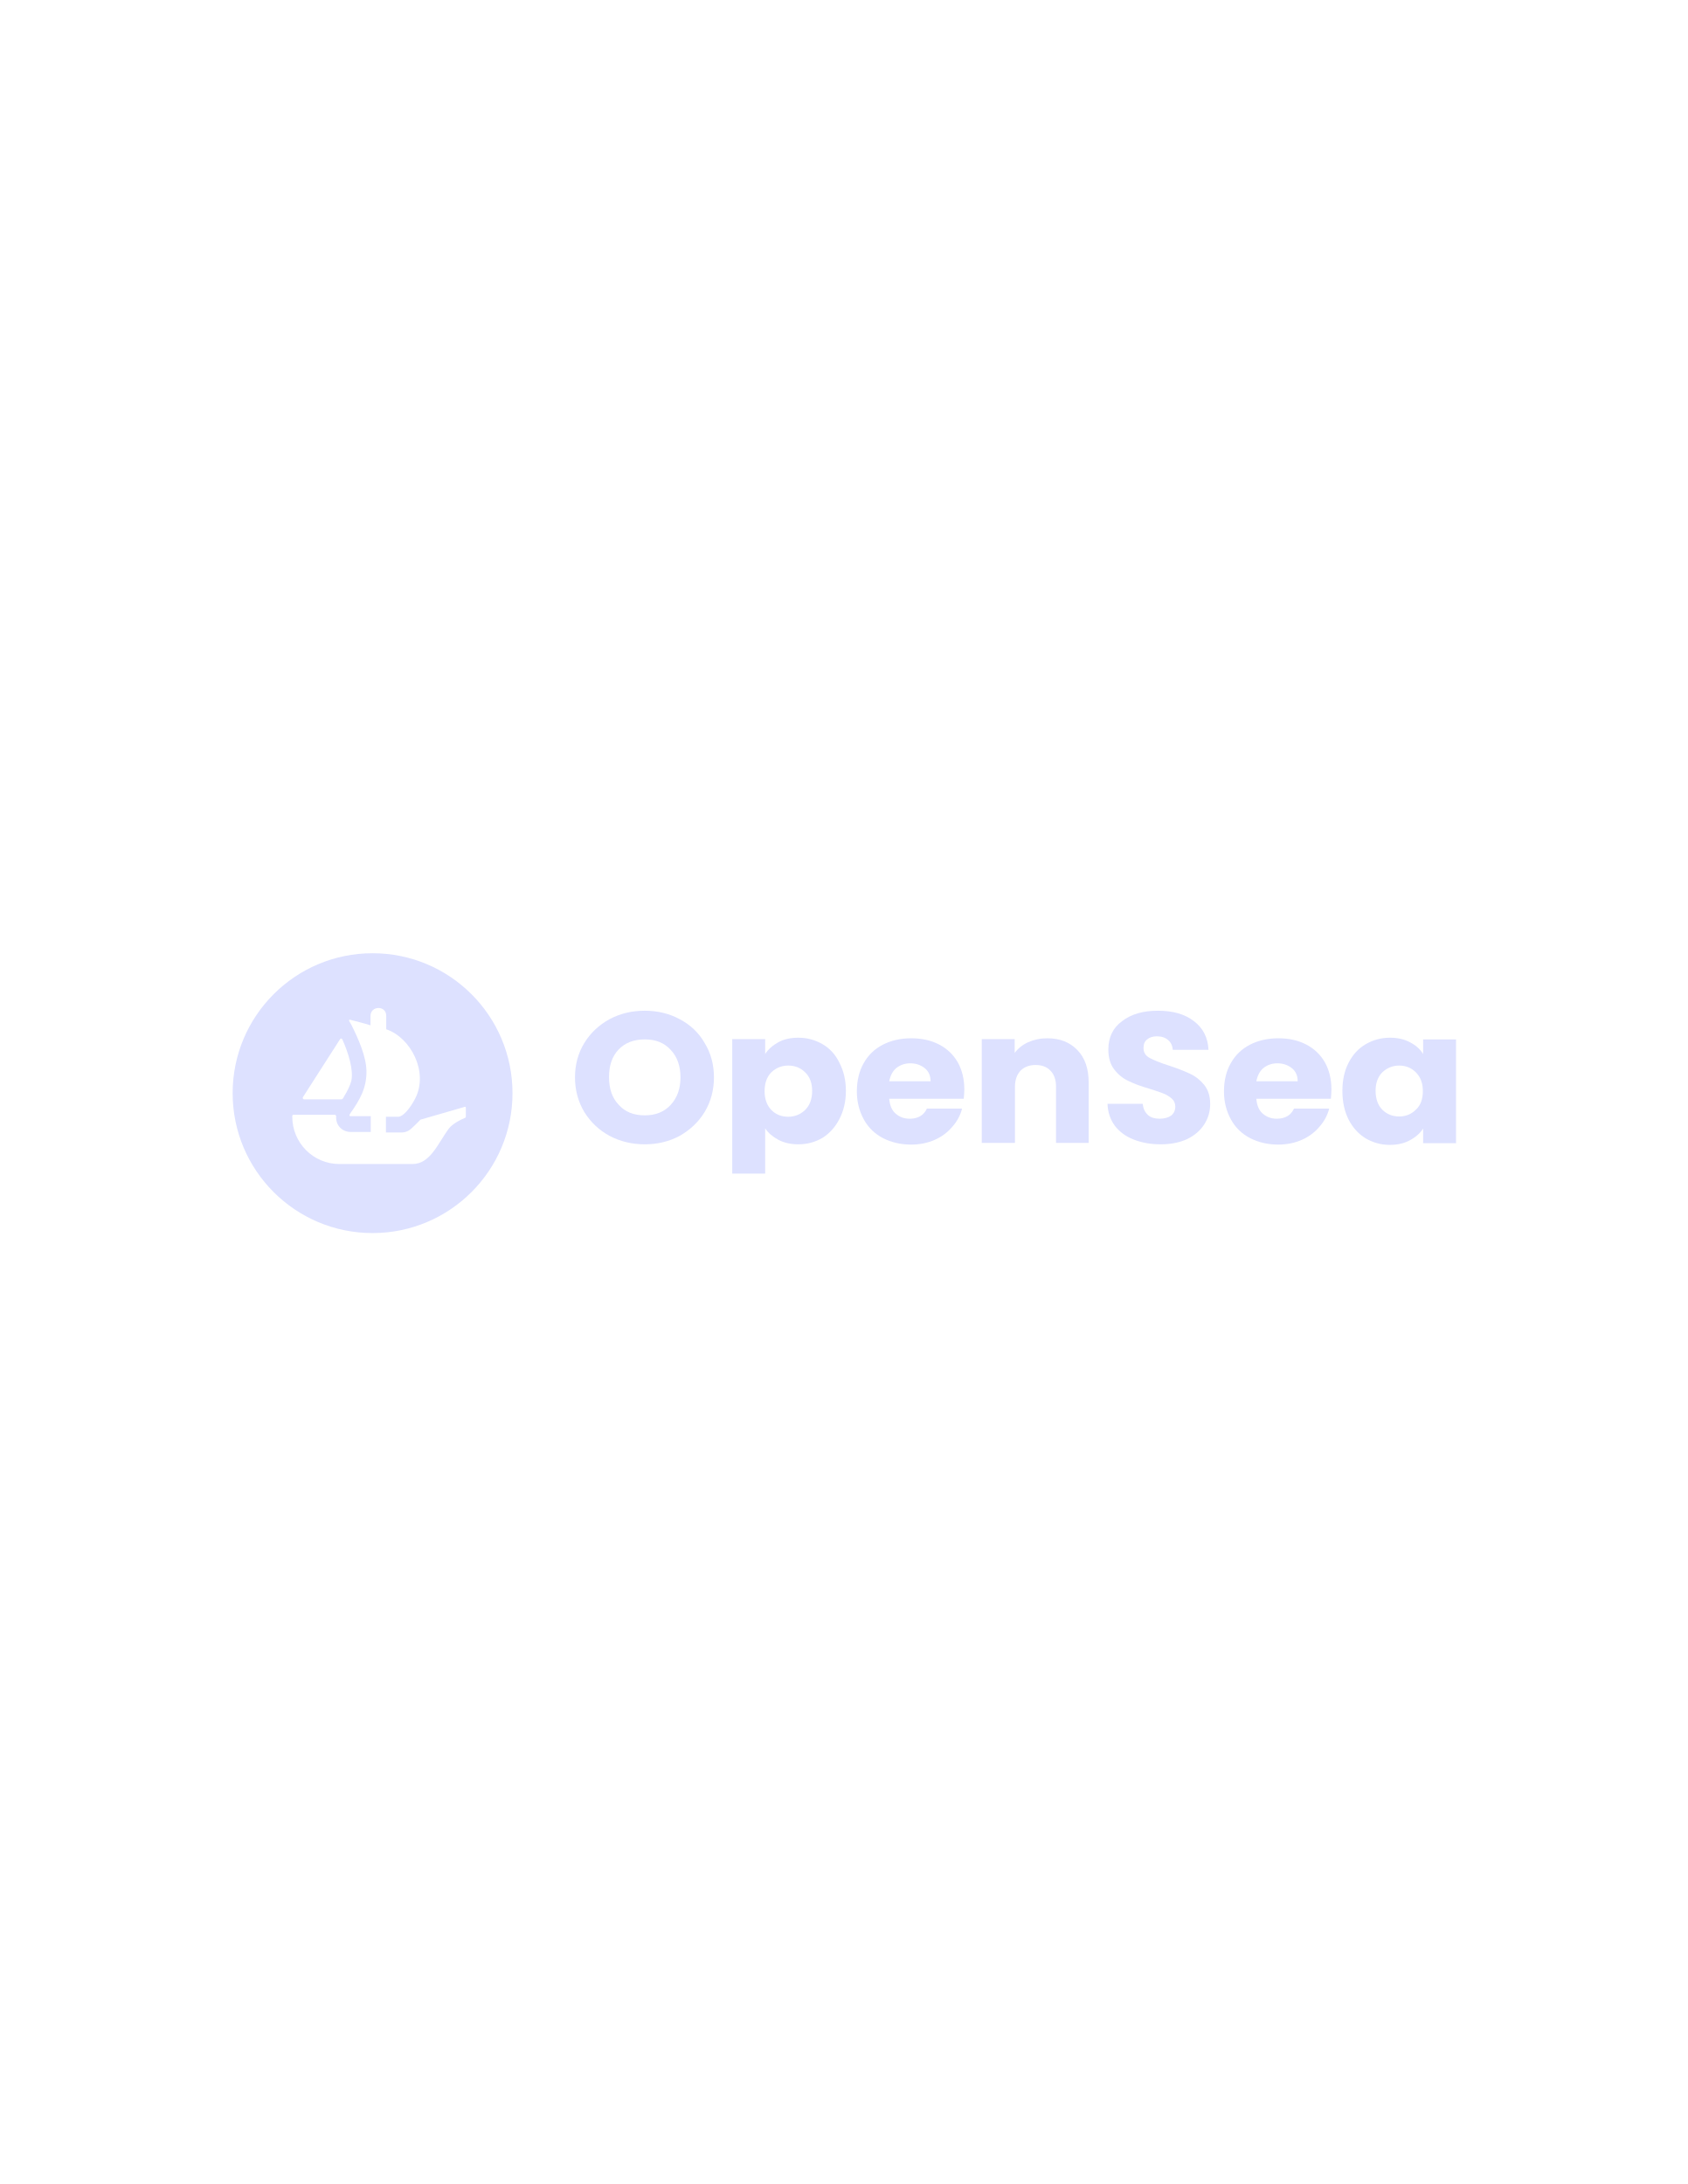
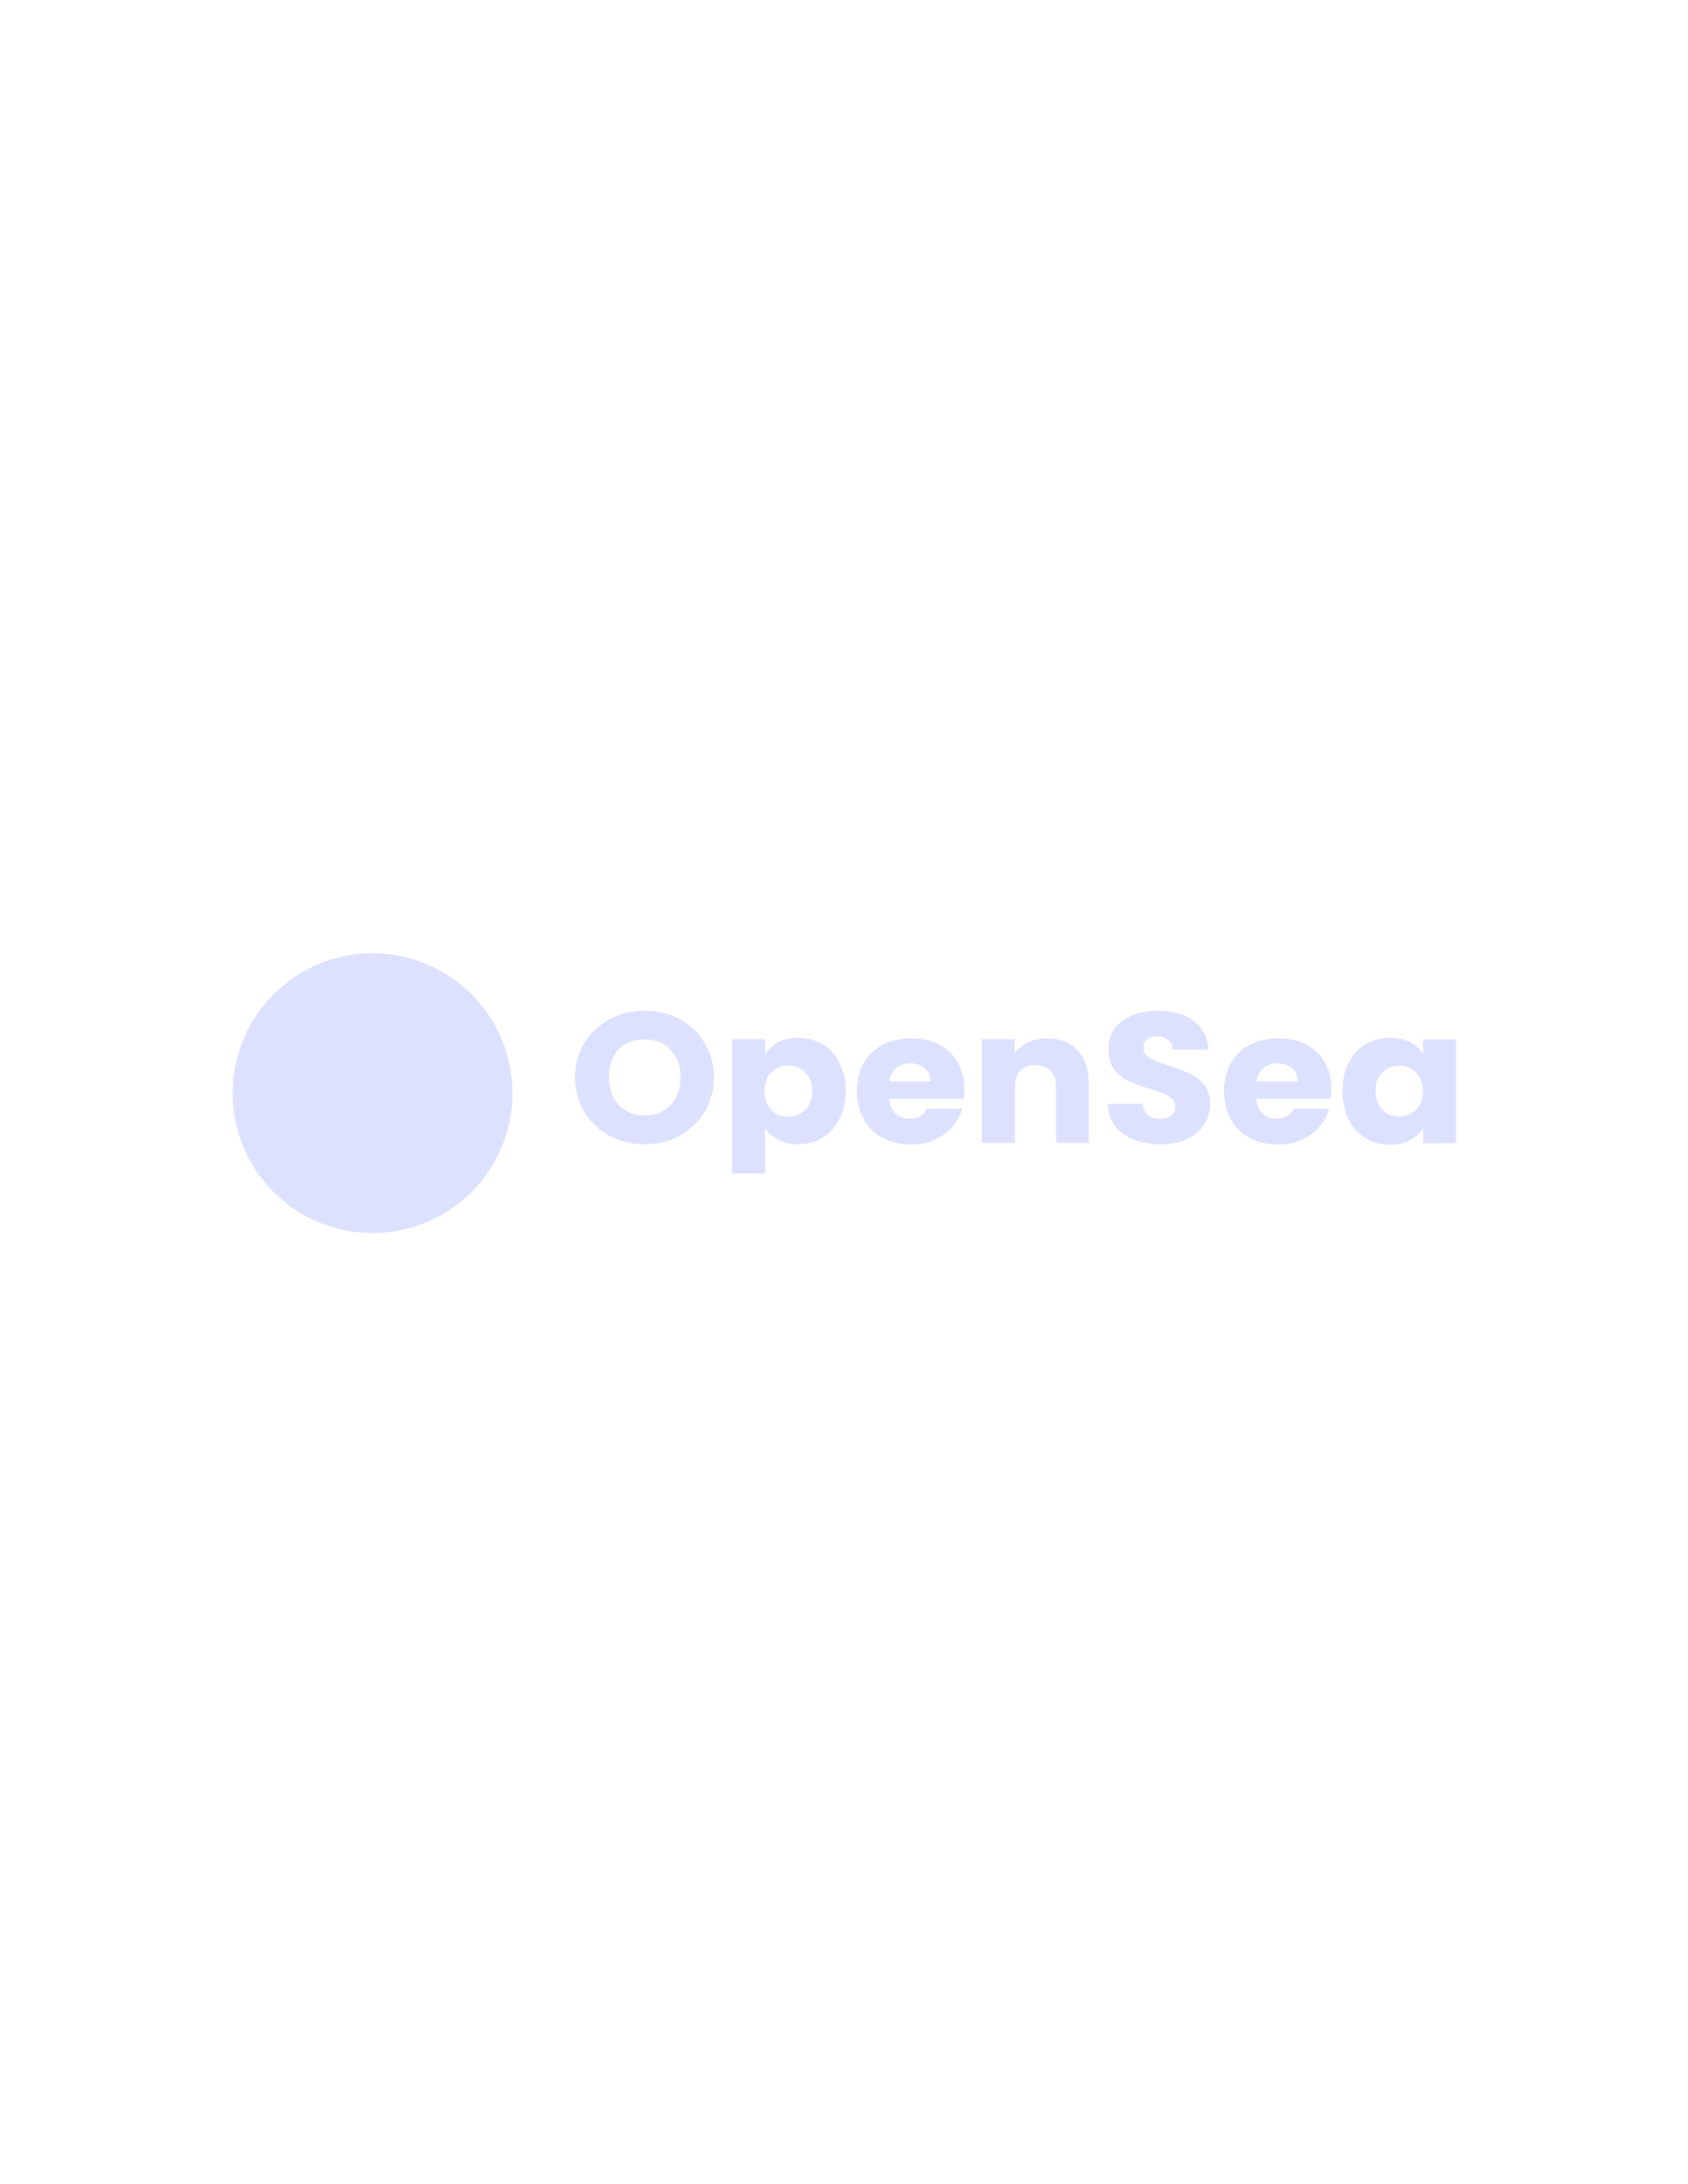
- <svg xmlns="http://www.w3.org/2000/svg" xml:space="preserve" width="21.59cm" height="27.94cm" version="1.1" shape-rendering="geometricPrecision" text-rendering="geometricPrecision" image-rendering="optimizeQuality" fill-rule="evenodd" clip-rule="evenodd" viewBox="0 0 21590 27940">
+ <svg xmlns="http://www.w3.org/2000/svg" xml:space="preserve" width="21.59cm" height="27.94cm" version="1.1" shape-rendering="geometricPrecision" text-rendering="geometricPrecision" image-rendering="optimizeQuality" fillRule="evenodd" clipRule="evenodd" viewBox="0 0 21590 27940">
  <g id="Layer_x0020_1">
    <path fill="#DDE1FF" d="M4765.76 12194.81c988.54,0 1789.9,801.36 1789.9,1789.9 0,988.54 -801.36,1789.9 -1789.9,1789.9 -988.54,0 -1789.9,-801.36 -1789.9,-1789.9 0,-988.54 801.36,-1789.9 1789.9,-1789.9zm-890.36 1839.96l7.2 -10.8 467.78 -730.46c7.2,-10.8 21.59,-10.8 28.79,3.6 79.16,176.32 143.93,392.22 115.15,528.96 -14.39,57.57 -50.38,133.14 -93.56,201.51 -3.6,10.8 -10.8,21.59 -17.99,28.79 -3.6,3.6 -7.2,7.2 -14.39,7.2l-482.18 -0.01c-10.8,-3.6 -17.99,-18 -10.8,-28.79zm2083.44 136.74l0 115.15c0,7.2 -3.6,10.8 -10.8,14.39 -35.98,14.39 -161.93,71.97 -212.3,143.93 -133.14,183.52 -233.89,446.19 -456.99,446.19l-939.16 0c-331.05,0 -600.92,-269.88 -600.92,-604.52l0 -10.8c0,-7.2 7.2,-14.39 14.39,-14.39l528.96 0c10.8,0 17.99,10.8 17.99,17.99 -3.6,32.39 3.6,68.37 17.99,100.75 32.39,64.77 97.16,100.75 165.52,100.75l259.08 0.01 0 -201.51 -255.48 0.01c-33.93,0 -7.97,-30.83 -3.59,-39.58 120.35,-171.91 208.06,-322.63 203.89,-540.43 -3.59,-187.44 -106.73,-416.77 -189.49,-582.29l-32.39 -57.57c-3.6,-7.2 3.6,-17.99 10.8,-14.39 81.28,22.17 180.62,44.65 262.67,72l-0.01 -118.75c0,-135.61 201.51,-138.74 201.51,-3.59l0 172.72c312.53,104.24 546.73,548.11 368.64,889.3 -64.9,124.37 -154.37,229.82 -213.92,229.82l-158.32 -0.05 0 201.51 197.91 0c43.18,0 86.36,-14.39 118.75,-43.18 10.8,-10.8 61.17,-53.98 122.34,-118.75 3.6,-3.6 3.6,-3.6 7.2,-3.6l546.95 -158.33c21.58,-10.79 28.78,-3.59 28.78,7.21z" />
-     <path fill="#DDE1FF" fill-rule="nonzero" d="M8247.38 14639.29c-161.93,0 -313.06,-35.98 -449.79,-107.95 -133.14,-71.97 -241.09,-172.72 -323.85,-305.86 -79.16,-133.14 -118.75,-280.67 -118.75,-442.6 0,-161.93 39.58,-309.46 118.75,-439 79.16,-129.54 187.11,-230.29 323.85,-305.86 136.74,-71.97 284.27,-107.95 449.79,-107.95 161.93,0 313.06,35.98 446.19,107.95 136.74,71.97 244.69,172.72 320.25,305.86 79.16,129.54 118.75,277.07 118.75,439 0,161.93 -39.58,309.46 -118.75,442.6 -79.16,129.54 -187.11,230.29 -320.25,305.86 -133.14,71.97 -284.27,107.95 -446.19,107.95zm0 -370.63c136.74,0 248.29,-43.18 331.05,-133.14 82.76,-89.96 125.94,-205.11 125.94,-352.64 0,-147.53 -43.18,-266.28 -125.94,-352.64 -82.76,-89.96 -190.71,-133.14 -331.05,-133.14 -140.34,0 -251.88,43.18 -334.65,129.54 -82.76,86.36 -122.34,205.11 -122.34,352.64 0,147.53 39.58,266.28 122.34,352.64 82.77,93.56 194.32,136.74 334.65,136.74z" />
-     <path fill="#DDE1FF" fill-rule="nonzero" d="M9787.47 13484.22c39.58,-61.17 97.16,-111.55 169.12,-151.13 71.97,-39.58 158.33,-57.57 255.48,-57.57 115.15,0 215.9,28.79 309.46,82.76 93.56,53.98 165.52,133.14 215.9,237.49 53.98,104.35 82.76,223.1 82.76,359.83 0,136.73 -28.79,255.48 -82.76,359.83 -53.98,104.35 -125.94,183.52 -215.9,241.09 -93.56,53.98 -194.31,82.76 -309.46,82.76 -93.56,0 -179.92,-17.99 -255.48,-57.57 -71.97,-39.58 -129.54,-86.36 -169.12,-147.53l0 579.33 -421.01 0.01 0 -1720 421.01 -0.01 0 190.71zm600.92 471.39c0,-100.75 -28.79,-179.92 -89.96,-237.49 -57.57,-57.57 -129.54,-86.36 -215.9,-86.36 -82.76,0 -154.73,28.79 -215.9,86.36 -57.57,57.57 -86.36,140.34 -86.36,241.09 0,100.75 28.79,179.92 86.36,241.09 57.57,57.57 129.54,86.36 215.9,86.36 82.76,0 154.73,-28.79 215.9,-86.36 61.17,-61.18 89.96,-140.34 89.96,-244.69z" />
-     <path fill="#DDE1FF" fill-rule="nonzero" d="M12335.09 13937.61c0,39.58 -3.6,79.16 -7.2,118.75l-953.56 0c7.2,82.76 32.39,147.53 82.76,190.71 50.38,43.18 107.95,64.77 179.92,64.77 104.35,0 179.92,-43.18 219.5,-129.54l449.79 0c-21.59,86.36 -64.77,165.52 -125.94,233.89 -57.57,68.37 -133.14,125.94 -223.1,165.52 -89.96,39.58 -190.71,61.17 -302.26,61.17 -133.14,0 -255.48,-28.79 -359.83,-82.76 -104.35,-53.97 -187.11,-133.14 -244.69,-237.49 -57.57,-104.35 -89.96,-223.1 -89.96,-359.83 0,-136.74 28.79,-259.08 86.36,-359.83 57.57,-104.35 140.34,-183.52 244.69,-237.49 104.35,-53.97 226.7,-82.76 363.43,-82.76 133.14,0 251.88,25.19 356.24,79.16 104.35,53.98 183.52,129.54 241.09,230.29 53.97,97.16 82.76,212.31 82.76,345.44zm-431.8 -107.95c0,-68.37 -25.19,-125.94 -75.57,-165.52 -50.38,-39.58 -111.55,-61.17 -183.52,-61.17 -71.97,0 -129.54,21.59 -179.92,61.17 -46.78,39.58 -75.57,97.16 -89.96,169.12l528.97 0 0 -3.6z" />
-     <path fill="#DDE1FF" fill-rule="nonzero" d="M13396.6 13282.72c161.93,0 287.87,50.38 385.02,151.13 97.16,100.75 143.93,237.49 143.93,413.81l0 773.64 -417.41 0 0 -719.67c0,-89.96 -25.19,-158.33 -71.97,-205.11 -46.78,-50.38 -111.55,-71.97 -190.71,-71.97 -79.16,0 -143.93,25.19 -190.71,71.97 -46.78,50.38 -71.97,118.75 -71.97,205.11l0 719.67 -424.6 0 0 -1327.79 421.01 0 0 176.32c43.18,-57.57 100.75,-104.35 172.72,-136.74 71.97,-32.38 154.73,-50.37 244.69,-50.37z" />
-     <path fill="#DDE1FF" fill-rule="nonzero" d="M14843.13 14639.29c-125.94,0 -241.09,-21.59 -341.84,-61.17 -100.75,-39.58 -179.92,-97.16 -241.09,-176.32 -57.57,-79.16 -89.96,-172.72 -93.56,-280.67l449.79 0c7.2,61.17 28.79,107.95 68.37,143.93 35.98,32.39 86.36,46.78 147.53,46.78 61.17,0 111.55,-14.39 147.53,-39.58 35.98,-28.79 53.98,-68.37 53.98,-115.15 0,-39.58 -14.39,-75.57 -43.18,-100.75 -28.79,-25.19 -64.77,-50.38 -104.35,-64.77 -39.58,-17.99 -100.75,-35.98 -176.32,-61.17 -111.55,-32.39 -201.51,-64.77 -273.47,-100.75 -71.97,-32.39 -133.14,-82.76 -183.52,-147.53 -50.38,-64.77 -75.57,-151.13 -75.57,-255.48 0,-154.73 57.57,-277.07 176.32,-363.43 115.15,-89.96 269.88,-133.14 456.99,-133.14 190.71,0 345.44,43.18 460.59,133.14 115.15,86.36 179.92,208.7 187.11,367.03l-456.99 -0.01c-3.6,-53.98 -25.19,-97.16 -61.17,-125.94 -35.98,-32.39 -86.36,-46.78 -143.93,-46.78 -50.38,0 -93.56,14.39 -122.34,39.58 -32.39,25.19 -46.78,61.17 -46.78,111.55 0,53.98 25.19,97.16 79.16,125.94 53.98,28.79 133.14,61.17 244.69,97.16 111.55,35.98 201.51,71.97 269.88,104.35 71.97,32.39 133.14,82.76 183.52,143.93 50.38,64.77 75.57,143.93 75.57,244.69 0,93.56 -25.19,179.92 -75.57,259.08 -50.38,79.16 -122.34,140.34 -215.9,187.11 -100.77,46.78 -212.32,68.37 -345.45,68.37z" />
-     <path fill="#DDE1FF" fill-rule="nonzero" d="M17030.91 13937.61c0,39.58 -3.6,79.16 -7.2,118.75l-953.55 0c7.2,82.76 32.39,147.53 82.76,190.71 50.38,43.18 107.95,64.77 179.92,64.77 104.35,0 179.92,-43.18 219.5,-129.54l449.79 0c-21.59,86.36 -64.77,165.52 -125.94,233.89 -57.57,68.37 -133.14,125.94 -223.1,165.52 -89.96,39.58 -190.71,61.17 -302.26,61.17 -133.14,0 -255.48,-28.79 -359.83,-82.76 -104.35,-53.98 -187.11,-133.14 -244.69,-237.49 -57.57,-104.35 -89.96,-223.1 -89.96,-359.83 0,-136.74 28.79,-259.08 86.36,-359.83 57.57,-104.35 140.34,-183.52 244.69,-237.49 104.35,-53.97 226.7,-82.76 363.43,-82.76 133.14,0 251.88,25.19 356.24,79.16 104.35,53.98 183.52,129.54 241.09,230.29 53.97,97.16 82.75,212.31 82.75,345.44zm-431.8 -107.95c0,-68.37 -25.19,-125.94 -75.57,-165.52 -50.38,-39.58 -111.55,-61.17 -183.52,-61.17 -71.97,0 -129.54,21.59 -179.92,61.17 -46.78,39.58 -75.57,97.16 -89.96,169.12l528.97 0 0 -3.6z" />
-     <path fill="#DDE1FF" fill-rule="nonzero" d="M17171.25 13955.61c0,-136.74 25.19,-255.48 79.16,-359.83 53.98,-104.35 125.94,-183.52 219.5,-237.49 93.56,-53.97 194.31,-82.76 309.46,-82.76 97.16,0 179.92,17.99 255.48,57.57 75.57,39.58 129.54,86.36 169.12,151.13l0 -187.11 421 -0.01 0 1327.79 -421 0 0 -187.11c-39.58,61.17 -97.16,111.55 -172.72,151.13 -71.97,39.58 -158.33,57.57 -255.48,57.57 -111.55,0 -212.3,-28.79 -305.86,-82.76 -93.56,-57.57 -165.52,-136.74 -219.5,-241.09 -53.97,-107.95 -79.16,-230.3 -79.16,-367.03zm1029.12 3.59c0,-100.75 -28.79,-179.92 -89.96,-241.09 -57.57,-57.57 -129.54,-86.36 -212.3,-86.36 -82.76,0 -154.73,28.79 -215.9,86.36 -57.57,57.57 -86.36,136.74 -86.36,237.49 0,100.75 28.79,183.52 86.36,241.09 57.57,57.57 129.54,86.36 215.9,86.36 82.76,0 154.73,-28.79 212.3,-86.36 61.17,-53.97 89.96,-136.73 89.96,-237.49z" />
+     <path fill="#DDE1FF" fillRule="nonzero" d="M8247.38 14639.29c-161.93,0 -313.06,-35.98 -449.79,-107.95 -133.14,-71.97 -241.09,-172.72 -323.85,-305.86 -79.16,-133.14 -118.75,-280.67 -118.75,-442.6 0,-161.93 39.58,-309.46 118.75,-439 79.16,-129.54 187.11,-230.29 323.85,-305.86 136.74,-71.97 284.27,-107.95 449.79,-107.95 161.93,0 313.06,35.98 446.19,107.95 136.74,71.97 244.69,172.72 320.25,305.86 79.16,129.54 118.75,277.07 118.75,439 0,161.93 -39.58,309.46 -118.75,442.6 -79.16,129.54 -187.11,230.29 -320.25,305.86 -133.14,71.97 -284.27,107.95 -446.19,107.95zm0 -370.63c136.74,0 248.29,-43.18 331.05,-133.14 82.76,-89.96 125.94,-205.11 125.94,-352.64 0,-147.53 -43.18,-266.28 -125.94,-352.64 -82.76,-89.96 -190.71,-133.14 -331.05,-133.14 -140.34,0 -251.88,43.18 -334.65,129.54 -82.76,86.36 -122.34,205.11 -122.34,352.64 0,147.53 39.58,266.28 122.34,352.64 82.77,93.56 194.32,136.74 334.65,136.74z" />
+     <path fill="#DDE1FF" fillRule="nonzero" d="M9787.47 13484.22c39.58,-61.17 97.16,-111.55 169.12,-151.13 71.97,-39.58 158.33,-57.57 255.48,-57.57 115.15,0 215.9,28.79 309.46,82.76 93.56,53.98 165.52,133.14 215.9,237.49 53.98,104.35 82.76,223.1 82.76,359.83 0,136.73 -28.79,255.48 -82.76,359.83 -53.98,104.35 -125.94,183.52 -215.9,241.09 -93.56,53.98 -194.31,82.76 -309.46,82.76 -93.56,0 -179.92,-17.99 -255.48,-57.57 -71.97,-39.58 -129.54,-86.36 -169.12,-147.53l0 579.33 -421.01 0.01 0 -1720 421.01 -0.01 0 190.71zm600.92 471.39c0,-100.75 -28.79,-179.92 -89.96,-237.49 -57.57,-57.57 -129.54,-86.36 -215.9,-86.36 -82.76,0 -154.73,28.79 -215.9,86.36 -57.57,57.57 -86.36,140.34 -86.36,241.09 0,100.75 28.79,179.92 86.36,241.09 57.57,57.57 129.54,86.36 215.9,86.36 82.76,0 154.73,-28.79 215.9,-86.36 61.17,-61.18 89.96,-140.34 89.96,-244.69z" />
+     <path fill="#DDE1FF" fillRule="nonzero" d="M12335.09 13937.61c0,39.58 -3.6,79.16 -7.2,118.75l-953.56 0c7.2,82.76 32.39,147.53 82.76,190.71 50.38,43.18 107.95,64.77 179.92,64.77 104.35,0 179.92,-43.18 219.5,-129.54l449.79 0c-21.59,86.36 -64.77,165.52 -125.94,233.89 -57.57,68.37 -133.14,125.94 -223.1,165.52 -89.96,39.58 -190.71,61.17 -302.26,61.17 -133.14,0 -255.48,-28.79 -359.83,-82.76 -104.35,-53.97 -187.11,-133.14 -244.69,-237.49 -57.57,-104.35 -89.96,-223.1 -89.96,-359.83 0,-136.74 28.79,-259.08 86.36,-359.83 57.57,-104.35 140.34,-183.52 244.69,-237.49 104.35,-53.97 226.7,-82.76 363.43,-82.76 133.14,0 251.88,25.19 356.24,79.16 104.35,53.98 183.52,129.54 241.09,230.29 53.97,97.16 82.76,212.31 82.76,345.44zm-431.8 -107.95c0,-68.37 -25.19,-125.94 -75.57,-165.52 -50.38,-39.58 -111.55,-61.17 -183.52,-61.17 -71.97,0 -129.54,21.59 -179.92,61.17 -46.78,39.58 -75.57,97.16 -89.96,169.12l528.97 0 0 -3.6z" />
+     <path fill="#DDE1FF" fillRule="nonzero" d="M13396.6 13282.72c161.93,0 287.87,50.38 385.02,151.13 97.16,100.75 143.93,237.49 143.93,413.81l0 773.64 -417.41 0 0 -719.67c0,-89.96 -25.19,-158.33 -71.97,-205.11 -46.78,-50.38 -111.55,-71.97 -190.71,-71.97 -79.16,0 -143.93,25.19 -190.71,71.97 -46.78,50.38 -71.97,118.75 -71.97,205.11l0 719.67 -424.6 0 0 -1327.79 421.01 0 0 176.32c43.18,-57.57 100.75,-104.35 172.72,-136.74 71.97,-32.38 154.73,-50.37 244.69,-50.37z" />
+     <path fill="#DDE1FF" fillRule="nonzero" d="M14843.13 14639.29c-125.94,0 -241.09,-21.59 -341.84,-61.17 -100.75,-39.58 -179.92,-97.16 -241.09,-176.32 -57.57,-79.16 -89.96,-172.72 -93.56,-280.67l449.79 0c7.2,61.17 28.79,107.95 68.37,143.93 35.98,32.39 86.36,46.78 147.53,46.78 61.17,0 111.55,-14.39 147.53,-39.58 35.98,-28.79 53.98,-68.37 53.98,-115.15 0,-39.58 -14.39,-75.57 -43.18,-100.75 -28.79,-25.19 -64.77,-50.38 -104.35,-64.77 -39.58,-17.99 -100.75,-35.98 -176.32,-61.17 -111.55,-32.39 -201.51,-64.77 -273.47,-100.75 -71.97,-32.39 -133.14,-82.76 -183.52,-147.53 -50.38,-64.77 -75.57,-151.13 -75.57,-255.48 0,-154.73 57.57,-277.07 176.32,-363.43 115.15,-89.96 269.88,-133.14 456.99,-133.14 190.71,0 345.44,43.18 460.59,133.14 115.15,86.36 179.92,208.7 187.11,367.03l-456.99 -0.01c-3.6,-53.98 -25.19,-97.16 -61.17,-125.94 -35.98,-32.39 -86.36,-46.78 -143.93,-46.78 -50.38,0 -93.56,14.39 -122.34,39.58 -32.39,25.19 -46.78,61.17 -46.78,111.55 0,53.98 25.19,97.16 79.16,125.94 53.98,28.79 133.14,61.17 244.69,97.16 111.55,35.98 201.51,71.97 269.88,104.35 71.97,32.39 133.14,82.76 183.52,143.93 50.38,64.77 75.57,143.93 75.57,244.69 0,93.56 -25.19,179.92 -75.57,259.08 -50.38,79.16 -122.34,140.34 -215.9,187.11 -100.77,46.78 -212.32,68.37 -345.45,68.37z" />
+     <path fill="#DDE1FF" fillRule="nonzero" d="M17030.91 13937.61c0,39.58 -3.6,79.16 -7.2,118.75l-953.55 0c7.2,82.76 32.39,147.53 82.76,190.71 50.38,43.18 107.95,64.77 179.92,64.77 104.35,0 179.92,-43.18 219.5,-129.54l449.79 0c-21.59,86.36 -64.77,165.52 -125.94,233.89 -57.57,68.37 -133.14,125.94 -223.1,165.52 -89.96,39.58 -190.71,61.17 -302.26,61.17 -133.14,0 -255.48,-28.79 -359.83,-82.76 -104.35,-53.98 -187.11,-133.14 -244.69,-237.49 -57.57,-104.35 -89.96,-223.1 -89.96,-359.83 0,-136.74 28.79,-259.08 86.36,-359.83 57.57,-104.35 140.34,-183.52 244.69,-237.49 104.35,-53.97 226.7,-82.76 363.43,-82.76 133.14,0 251.88,25.19 356.24,79.16 104.35,53.98 183.52,129.54 241.09,230.29 53.97,97.16 82.75,212.31 82.75,345.44zm-431.8 -107.95c0,-68.37 -25.19,-125.94 -75.57,-165.52 -50.38,-39.58 -111.55,-61.17 -183.52,-61.17 -71.97,0 -129.54,21.59 -179.92,61.17 -46.78,39.58 -75.57,97.16 -89.96,169.12l528.97 0 0 -3.6z" />
+     <path fill="#DDE1FF" fillRule="nonzero" d="M17171.25 13955.61c0,-136.74 25.19,-255.48 79.16,-359.83 53.98,-104.35 125.94,-183.52 219.5,-237.49 93.56,-53.97 194.31,-82.76 309.46,-82.76 97.16,0 179.92,17.99 255.48,57.57 75.57,39.58 129.54,86.36 169.12,151.13l0 -187.11 421 -0.01 0 1327.79 -421 0 0 -187.11c-39.58,61.17 -97.16,111.55 -172.72,151.13 -71.97,39.58 -158.33,57.57 -255.48,57.57 -111.55,0 -212.3,-28.79 -305.86,-82.76 -93.56,-57.57 -165.52,-136.74 -219.5,-241.09 -53.97,-107.95 -79.16,-230.3 -79.16,-367.03zm1029.12 3.59c0,-100.75 -28.79,-179.92 -89.96,-241.09 -57.57,-57.57 -129.54,-86.36 -212.3,-86.36 -82.76,0 -154.73,28.79 -215.9,86.36 -57.57,57.57 -86.36,136.74 -86.36,237.49 0,100.75 28.79,183.52 86.36,241.09 57.57,57.57 129.54,86.36 215.9,86.36 82.76,0 154.73,-28.79 212.3,-86.36 61.17,-53.97 89.96,-136.73 89.96,-237.49z" />
  </g>
</svg>
